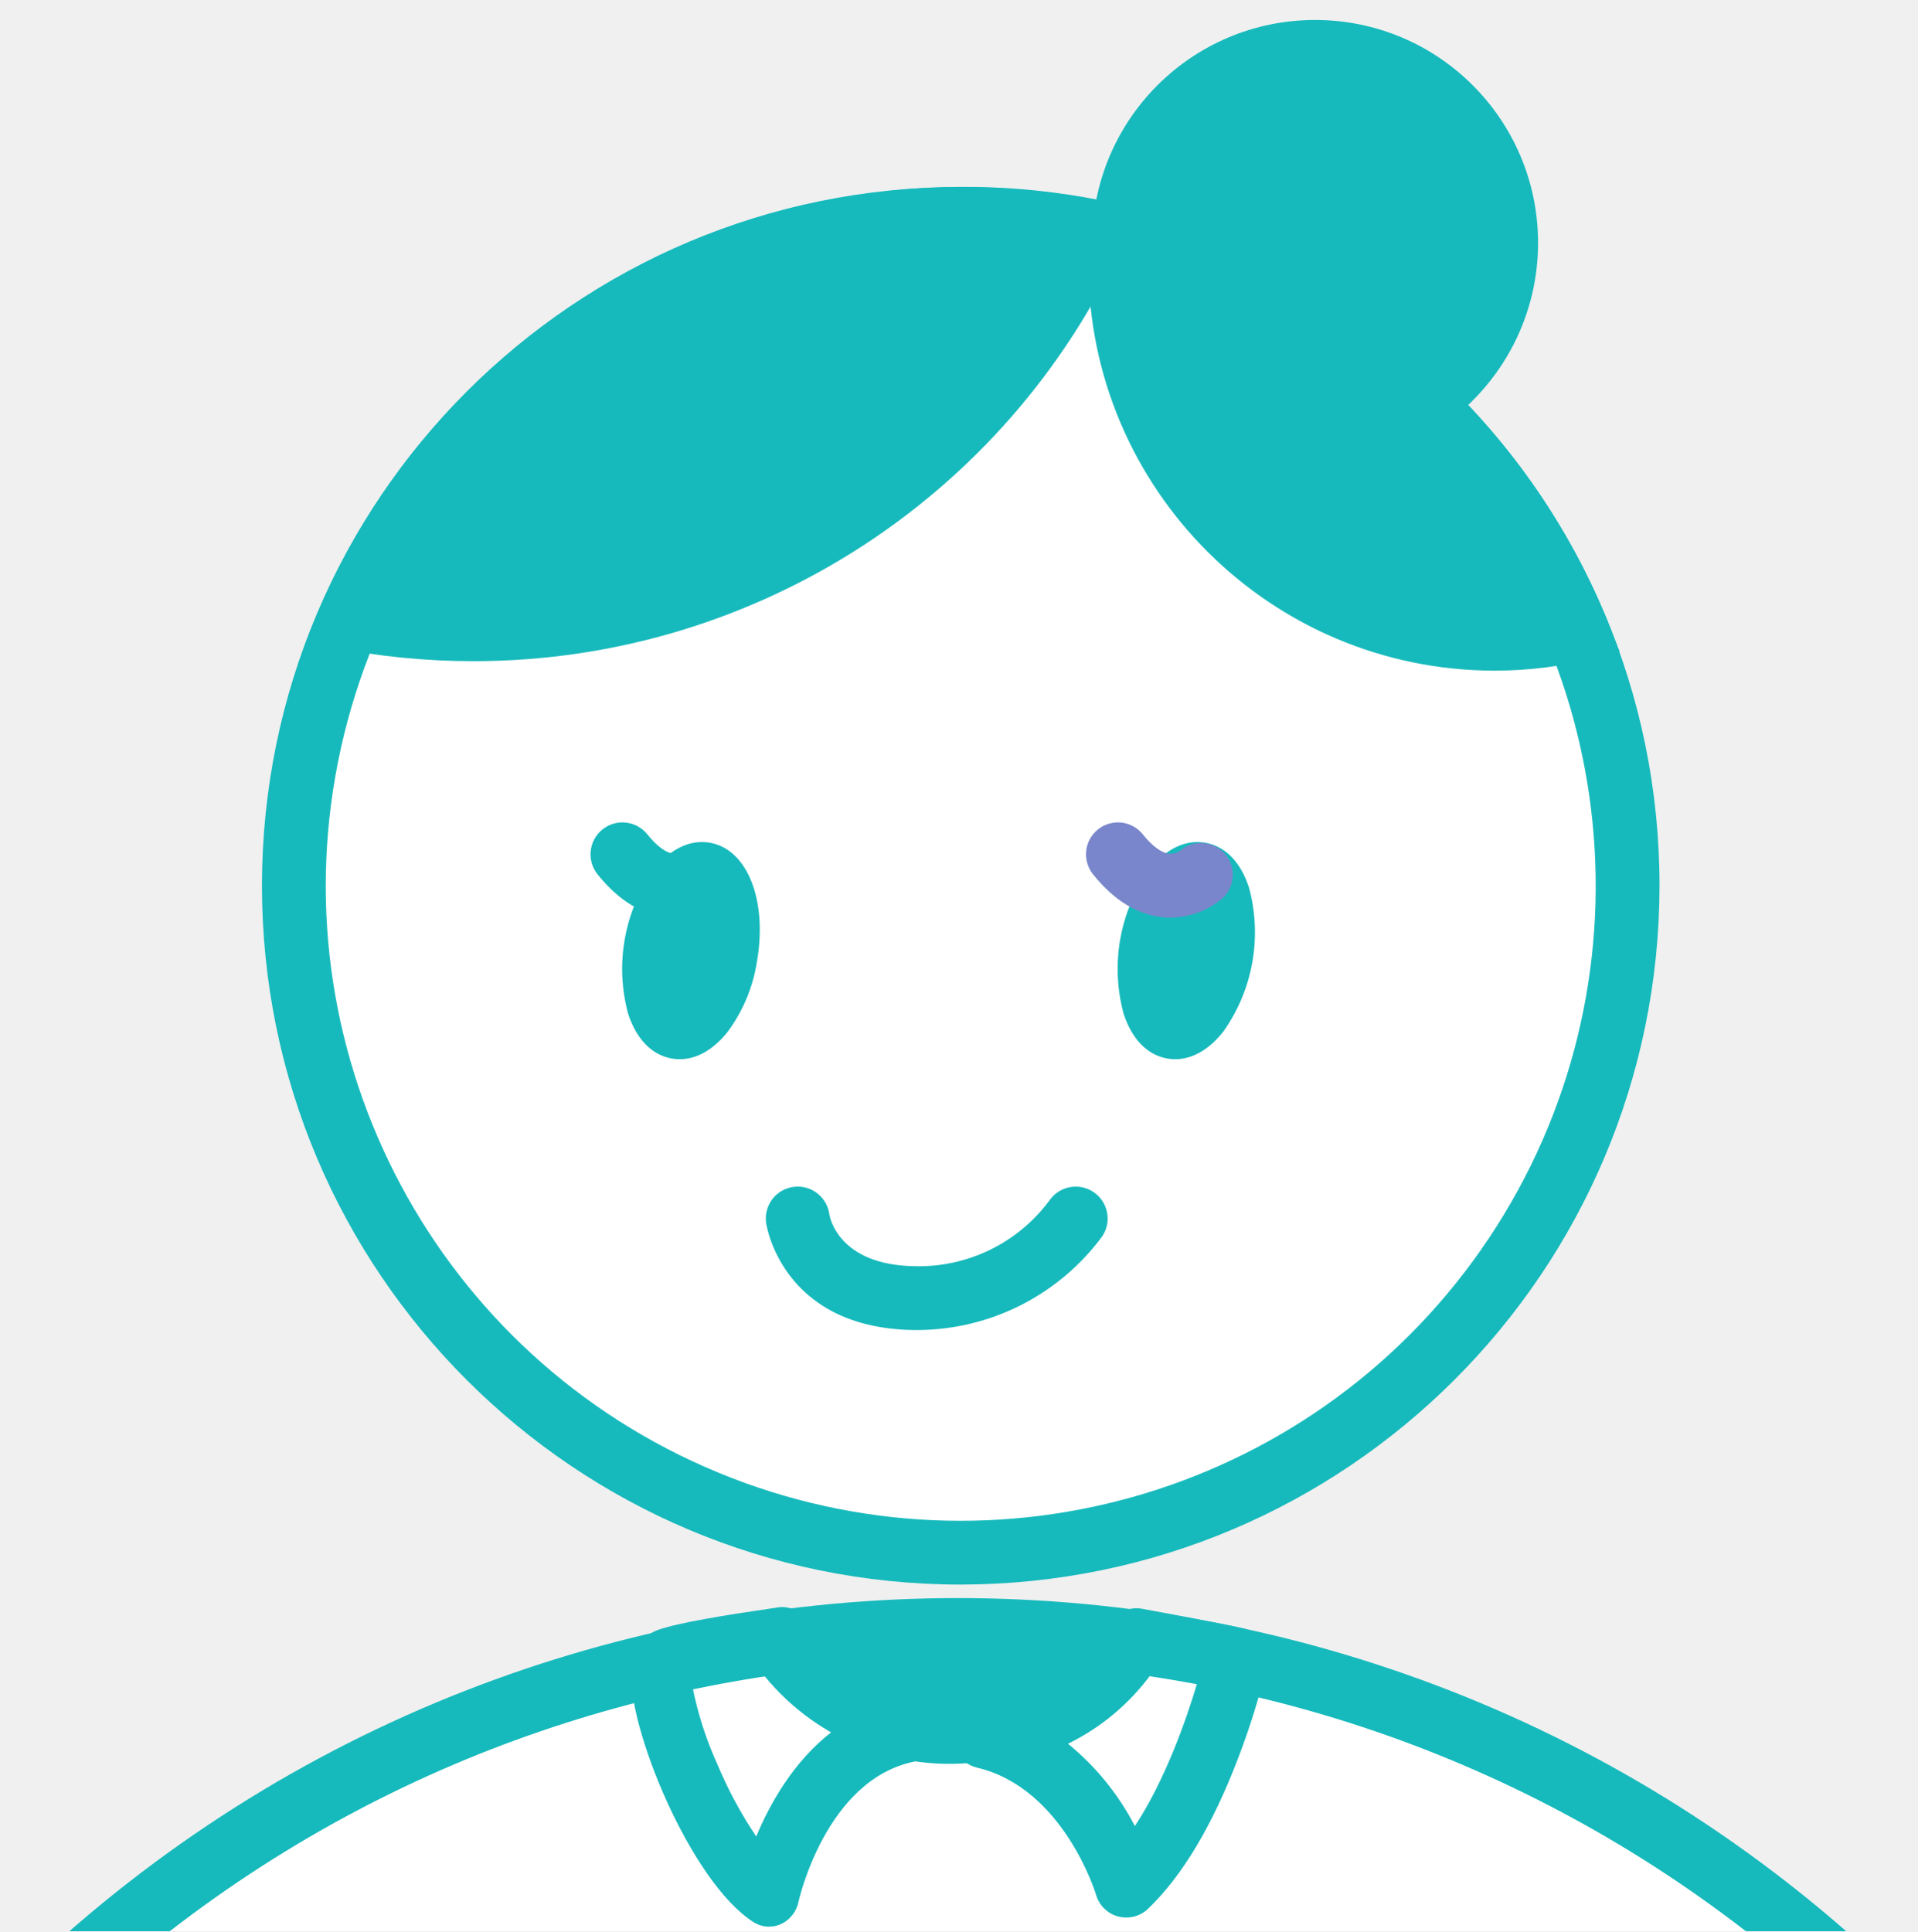
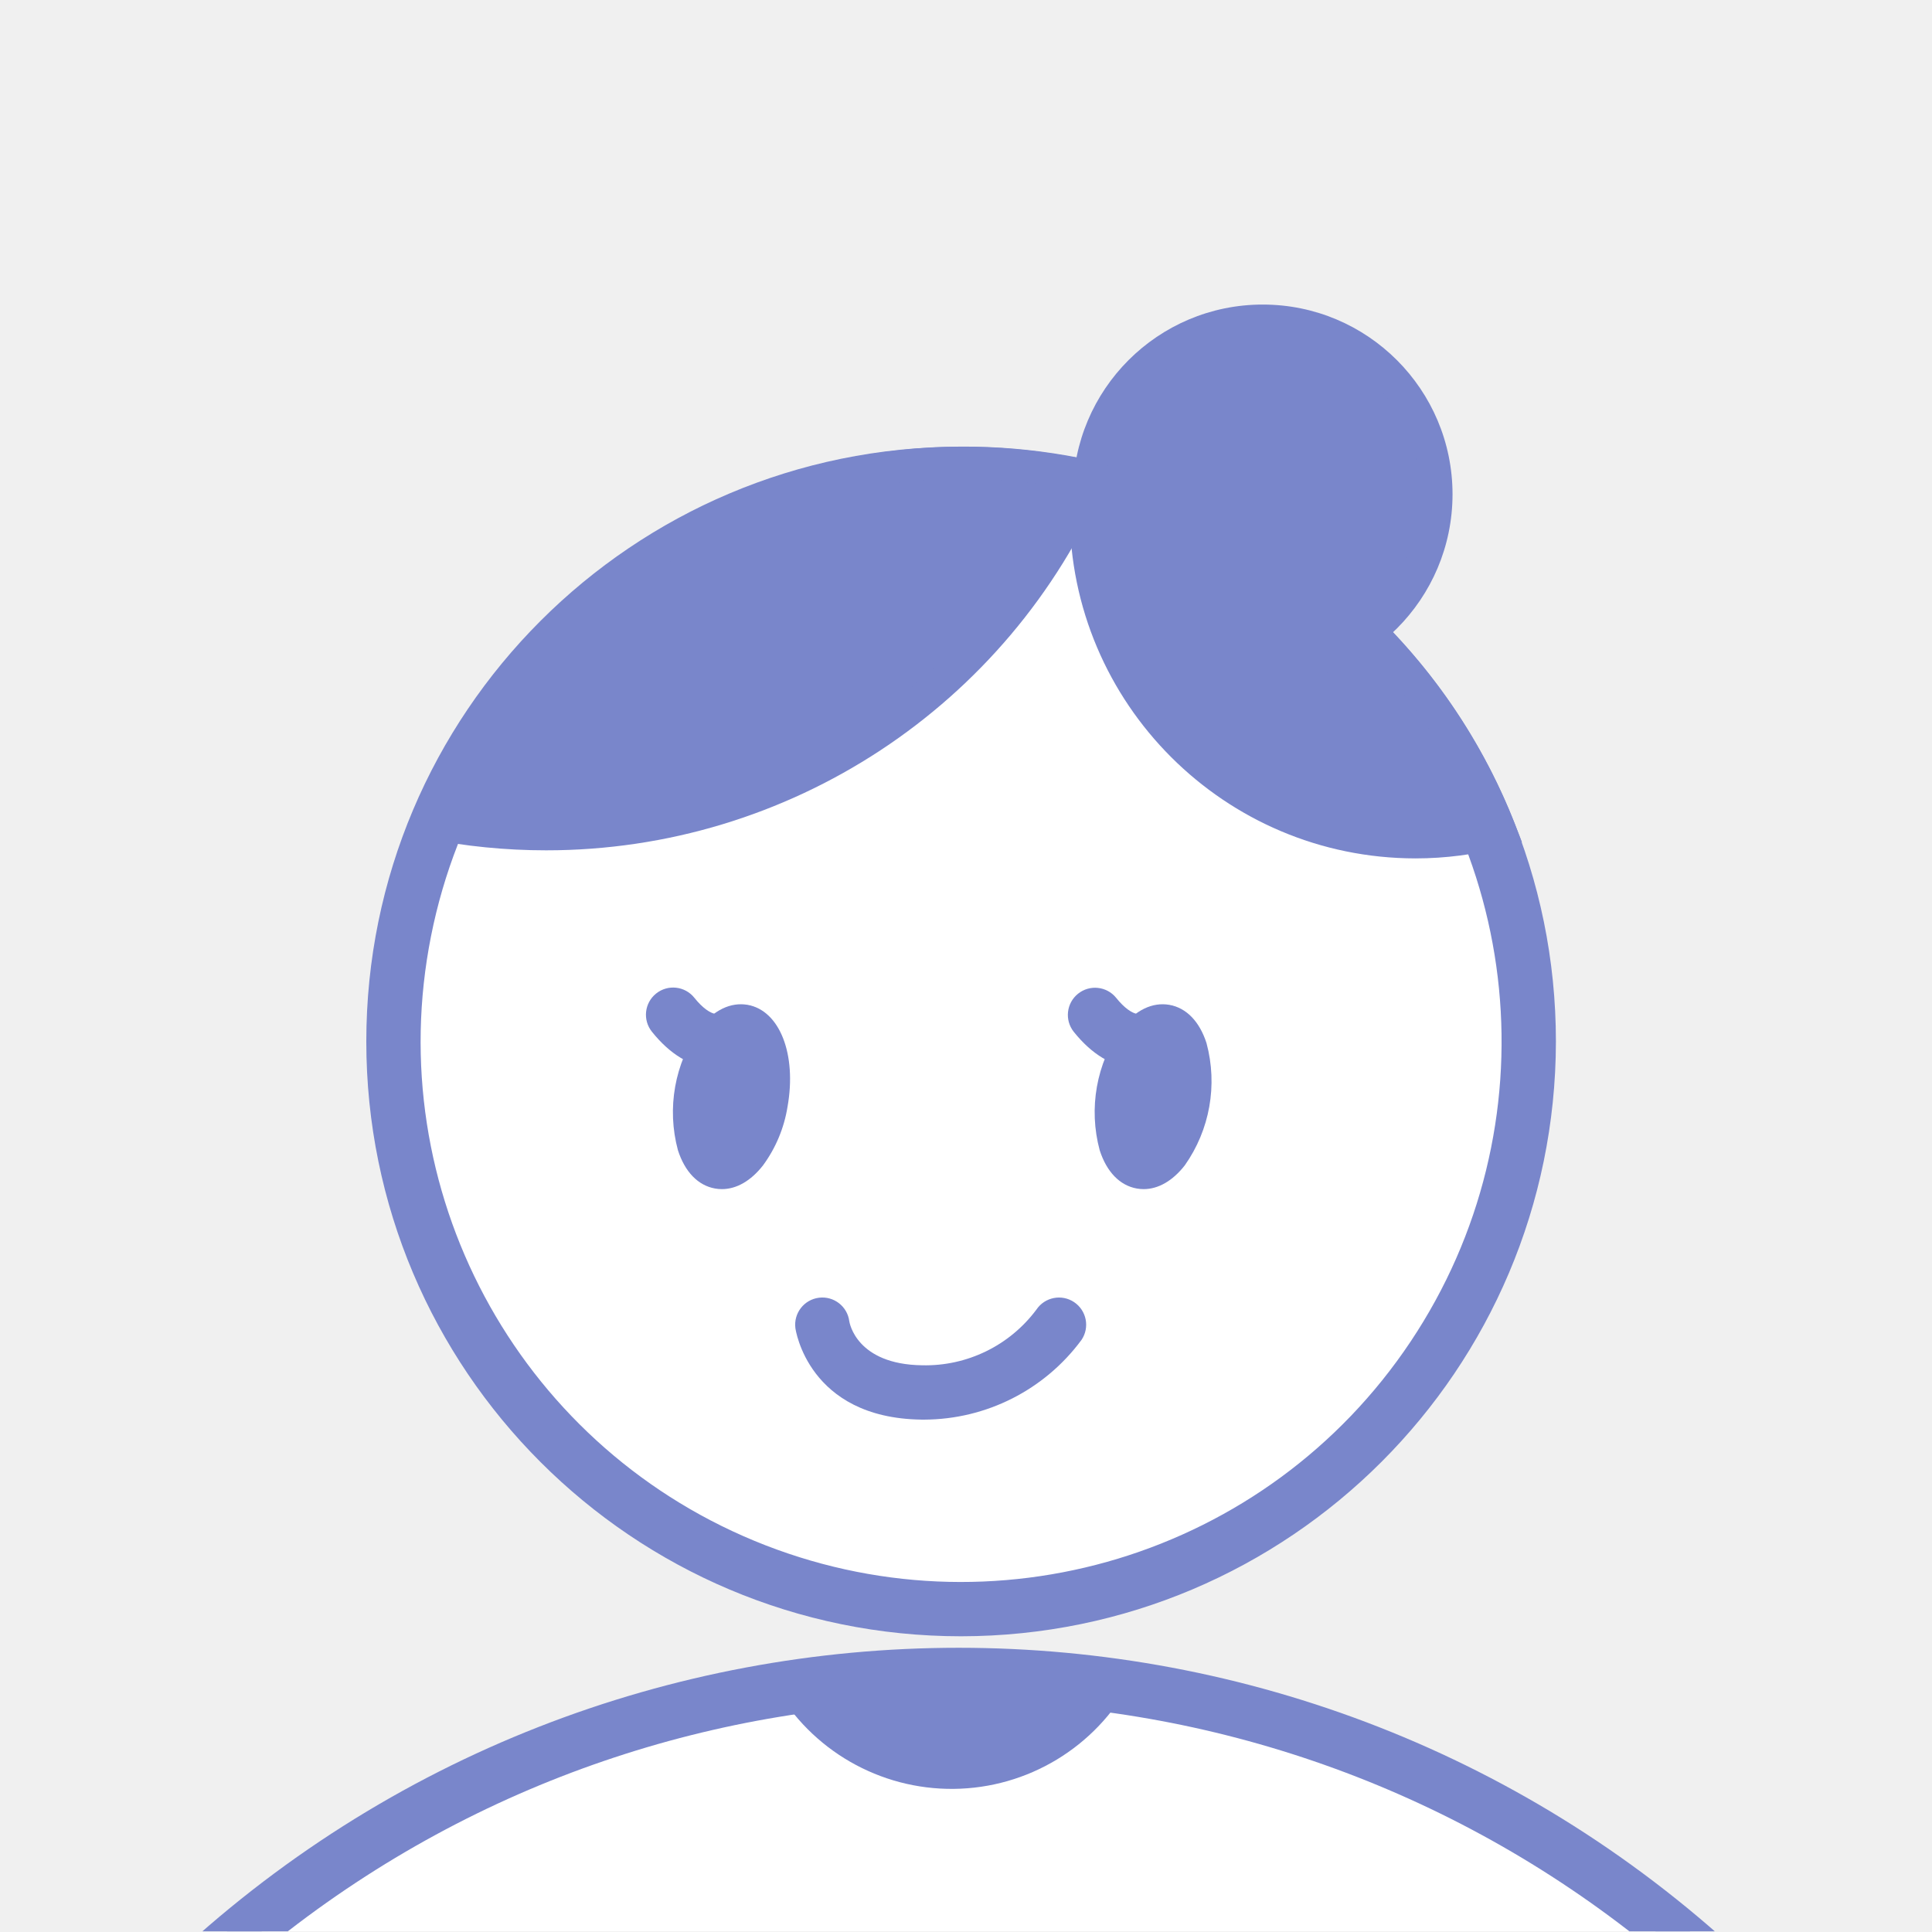
- <svg xmlns="http://www.w3.org/2000/svg" id="Layer_1" data-name="Layer 1" viewBox="0 0 288 290">
+ <svg xmlns="http://www.w3.org/2000/svg" id="Layer_1" data-name="Layer 1" width="400" height="400" viewBox="0 0 400 400">
  <defs>
+     <style>.cls-1{fill:none;}.cls-2{clip-path:url(#clip-path);}.cls-3{fill:#fff;}.cls-4{fill:#7986cb;}</style>
    <clipPath id="clip-path">
-       <rect y="1" width="290" height="289" style="fill:none" />
+       <rect class="cls-1" x="29.674" y="60.709" width="340.326" height="339.152" />
    </clipPath>
  </defs>
-   <g style="clip-path:url(#clip-path)">
-     <path d="M266.852,293.649a177.157,177.157,0,0,0-248.684,0Z" style="fill:#fff" />
-     <circle cx="143.883" cy="135.542" r="100.154" style="fill:#fff" />
-     <path d="M143.833,246.71a195.234,195.234,0,0,1,127.794,47.331H16.04A195.231,195.231,0,0,1,143.833,246.71m0-3.887a199.371,199.371,0,0,0-137.88,55.1H281.714a199.371,199.371,0,0,0-137.881-55.1Z" style="fill:#17babc" />
-     <path d="M281.715,300.778H5.952a2.85,2.85,0,0,1-1.964-4.915,202.905,202.905,0,0,1,279.691,0,2.85,2.85,0,0,1-1.964,4.915Zm-7.435-5.7h.114l-.085-.074-.011.027A.38.38,0,0,1,274.28,295.078Zm-261.007,0h.112l-.017-.047-.01-.027Zm10.7-3.887H263.7a193.367,193.367,0,0,0-239.725,0Z" style="fill:#17babc" />
-     <path d="M144.276,34.809A98.2,98.2,0,1,1,74.838,63.571a97.561,97.561,0,0,1,69.438-28.762m0-3.887A102.088,102.088,0,1,0,246.363,133.009,102.087,102.087,0,0,0,144.276,30.922Z" style="fill:#17babc" />
-     <path d="M144.276,237.946A104.937,104.937,0,1,1,249.213,133.009,105.056,105.056,0,0,1,144.276,237.946Zm0-200.287A95.35,95.35,0,1,0,211.7,65.586,94.731,94.731,0,0,0,144.276,37.659Z" style="fill:#17babc" />
-     <ellipse cx="103.74" cy="142.749" rx="13.604" ry="7.219" transform="translate(-54.967 219.894) rotate(-79.917)" style="fill:#17babc" />
-     <path d="M102.072,159.057a6.9,6.9,0,0,1-1.212-.108c-2.987-.531-5.31-2.927-6.542-6.748a25.746,25.746,0,0,1,3.837-21.573c2.473-3.161,5.482-4.608,8.466-4.079,5.651,1,8.674,8.727,7.032,17.962a23.828,23.828,0,0,1-4.327,10.359C107.188,157.6,104.65,159.057,102.072,159.057Zm3.372-26.912c-.759,0-1.832.758-2.8,1.995a20.146,20.146,0,0,0-2.9,16.312c.521,1.617,1.351,2.75,2.114,2.886s1.933-.642,2.98-1.98a18.344,18.344,0,0,0,3.2-7.844c1.131-6.366-.706-11.049-2.419-11.353A1.036,1.036,0,0,0,105.444,132.145Z" style="fill:#17babc" />
-     <ellipse cx="178.148" cy="142.749" rx="13.604" ry="7.219" transform="translate(6.414 293.153) rotate(-79.917)" style="fill:#17babc" />
-     <path d="M176.479,159.057a6.9,6.9,0,0,1-1.212-.108c-2.987-.531-5.31-2.928-6.541-6.748a25.76,25.76,0,0,1,3.836-21.573c2.475-3.162,5.486-4.608,8.467-4.079s5.31,2.928,6.541,6.748a25.76,25.76,0,0,1-3.836,21.573C181.6,157.6,179.058,159.057,176.479,159.057Zm3.373-26.912c-.76,0-1.833.758-2.8,1.995a20.151,20.151,0,0,0-2.9,16.312c.521,1.618,1.352,2.75,2.114,2.886.78.135,1.935-.643,2.981-1.98a18.369,18.369,0,0,0,3.2-7.844h0a18.364,18.364,0,0,0-.3-8.467c-.521-1.617-1.352-2.75-2.114-2.885A1.057,1.057,0,0,0,179.852,132.145Z" style="fill:#17babc" />
-     <path d="M137.762,196.874c-.157,0-.313,0-.471,0-17.564-.244-19.409-13.514-19.426-13.647a1.944,1.944,0,0,1,3.857-.489c.06.436,1.562,10.054,15.623,10.25A27.635,27.635,0,0,0,159.927,181.9a1.944,1.944,0,0,1,3.227,2.167A31.589,31.589,0,0,1,137.762,196.874Z" style="fill:#17babc" />
-     <path d="M137.761,199.724l-.51,0c-20-.279-22.194-15.985-22.213-16.143a4.793,4.793,0,0,1,9.51-1.208c.042.28,1.275,7.6,12.837,7.765a24.427,24.427,0,0,0,20.18-9.83,4.793,4.793,0,0,1,7.958,5.345A34.636,34.636,0,0,1,137.761,199.724Zm-18.863-16.6,0,.022Z" style="fill:#17babc" />
-     <path d="M71.06,96.435a104.464,104.464,0,0,0,95.932-63.094A102.2,102.2,0,0,0,50.317,94.372,104.931,104.931,0,0,0,71.06,96.435Z" style="fill:#17babc" />
-     <path d="M71.06,99.285a108.129,108.129,0,0,1-21.306-2.119l-3.38-.681,1.3-3.192A105.048,105.048,0,0,1,167.607,30.559l3.367.745-1.367,3.167A107.259,107.259,0,0,1,71.06,99.285ZM54.346,92.214A102.556,102.556,0,0,0,71.06,93.586a101.555,101.555,0,0,0,91.862-58.162,99.947,99.947,0,0,0-18.091-1.652A98.9,98.9,0,0,0,54.346,92.214Z" style="fill:#17babc" />
-     <path d="M239.407,95.905a102.279,102.279,0,0,0-72.77-62.52,58.158,58.158,0,0,0,72.77,62.52Z" style="fill:#17babc" />
-     <path d="M224.416,100.71A61.045,61.045,0,0,1,163.44,39.735a61.912,61.912,0,0,1,.364-6.658l.345-3.168,3.109.694a104.737,104.737,0,0,1,74.8,64.266l1.158,2.97-3.081.82A61.149,61.149,0,0,1,224.416,100.71Zm-55.2-63.774c-.047.937-.071,1.873-.071,2.8A55.31,55.31,0,0,0,235.505,93.9,99.017,99.017,0,0,0,169.211,36.936Z" style="fill:#17babc" />
-     <path d="M169.127,285.1a1.886,1.886,0,0,1-.492-.066,1.866,1.866,0,0,1-1.3-1.291c-.05-.174-5.19-17.588-19.955-21.079a1.865,1.865,0,0,1,.138-3.658c9.814-1.55,16.866-6.05,21.56-13.757a1.865,1.865,0,0,1,1.929-.865c1.294.237,12.709,2.331,15.1,2.928a1.867,1.867,0,0,1,1.367,2.223,110.121,110.121,0,0,1-4.14,13.308c-3.725,9.812-8.071,17.127-12.916,21.742A1.864,1.864,0,0,1,169.127,285.1Zm-14.894-23.844c9.05,4.687,13.722,13.765,15.63,18.483,7.643-8.95,12.127-24.011,13.508-29.206-2.9-.595-8.083-1.567-11.8-2.252A31.706,31.706,0,0,1,154.233,261.254Z" style="fill:#17babc" />
-     <path d="M169.128,287.948a4.719,4.719,0,0,1-4.538-3.435c-.04-.134-4.856-16-17.867-19.078a4.715,4.715,0,0,1,.353-9.246c8.932-1.411,15.333-5.475,19.566-12.425a4.723,4.723,0,0,1,4.887-2.183c2.117.387,12.856,2.362,15.265,2.965a4.742,4.742,0,0,1,3.454,5.619,112.06,112.06,0,0,1-4.254,13.687c-3.876,10.213-8.457,17.883-13.614,22.8A4.7,4.7,0,0,1,169.128,287.948Zm-8.748-26.1a39.121,39.121,0,0,1,10.047,12.366c4.644-7.066,7.8-16.243,9.362-21.49-2.377-.461-5.066-.966-6.934-1.312A33.986,33.986,0,0,1,160.38,261.851Z" style="fill:#17babc" />
-     <path d="M115.471,286.468a1.492,1.492,0,0,1-.776-.234c-8.353-5.255-17.677-27.8-17.052-35.335.2-2.393,1.352-3.17,2.021-3.421,3.724-1.393,16.965-3.16,17.527-3.277a1.587,1.587,0,0,1,1.692.843c4.138,7.314,10.325,11.118,17.895,12.874a2.018,2.018,0,0,1-.05,3.819c-15.239,3.127-19.557,23.034-19.6,23.234a1.915,1.915,0,0,1-.952,1.327A1.489,1.489,0,0,1,115.471,286.468Zm-14.478-35.4c-.251,1.439.664,6.972,4.17,15.109,2.929,6.8,6.384,12.361,9.4,15.247,1.558-5.2,5.988-16.574,15.977-21.572A31.346,31.346,0,0,1,116.7,247.26C111.941,248.266,103.908,250.062,100.993,251.066Z" style="fill:#17babc" />
-     <path d="M115.49,289.318h-.067a4.365,4.365,0,0,1-2.242-.669c-9.418-5.926-19.085-29.472-18.378-37.985.341-4.107,2.814-5.462,3.862-5.854,3-1.123,10.585-2.321,16.86-3.239.594-.087,1-.145,1.135-.169a4.427,4.427,0,0,1,4.7,2.238c3.453,6.107,8.556,9.761,16.058,11.5a4.858,4.858,0,0,1-.123,9.388c-13.3,2.729-17.342,20.85-17.381,21.033a4.73,4.73,0,0,1-2.429,3.266A4.355,4.355,0,0,1,115.49,289.318ZM103.961,253.15a52.893,52.893,0,0,0,3.819,11.9,62.9,62.9,0,0,0,5.783,10.723c2.034-4.885,5.589-11.273,11.387-15.75a34.431,34.431,0,0,1-9.578-9.561C111.371,251.324,106.852,252.361,103.961,253.15Z" style="fill:#17babc" />
-     <path d="M174.18,246.02a208.494,208.494,0,0,0-62.789.664,35.875,35.875,0,0,0,62.789-.664Z" style="fill:#17babc" />
-     <circle cx="197.488" cy="36.485" r="30.635" style="fill:#17babc" />
-     <path d="M197.488,69.97a33.485,33.485,0,1,1,33.486-33.485A33.523,33.523,0,0,1,197.488,69.97Zm0-61.27a27.785,27.785,0,1,0,27.786,27.785A27.817,27.817,0,0,0,197.488,8.7Z" style="fill:#17babc" />
-     <path d="M101.367,134.941q-.347,0-.708-.028c-3.107-.25-6.037-2.069-8.709-5.409a1.944,1.944,0,0,1,3.035-2.429c1.957,2.446,3.952,3.778,5.929,3.959a5.306,5.306,0,0,0,3.732-1.127,1.944,1.944,0,0,1,2.595,2.894A9.337,9.337,0,0,1,101.367,134.941Z" style="fill:#17babc" />
-     <path d="M101.367,137.791c-.306,0-.619-.012-.938-.038-3.919-.314-7.521-2.49-10.7-6.469a4.793,4.793,0,1,1,7.486-5.989c1.413,1.766,2.82,2.8,3.962,2.9a2.438,2.438,0,0,0,1.64-.469,4.793,4.793,0,0,1,6.341,7.187A12.242,12.242,0,0,1,101.367,137.791Z" style="fill:#17babc" />
-     <path d="M175.775,134.941q-.346,0-.709-.028c-3.106-.25-6.036-2.069-8.708-5.409a1.944,1.944,0,1,1,3.035-2.429c1.957,2.446,3.952,3.778,5.929,3.959a5.309,5.309,0,0,0,3.732-1.127,1.943,1.943,0,0,1,2.594,2.894A9.329,9.329,0,0,1,175.775,134.941Z" style="fill:#17babc" />
-     <path d="M175.775,137.791c-.306,0-.618-.012-.938-.038-3.919-.314-7.522-2.49-10.7-6.47a4.793,4.793,0,0,1,7.485-5.989c1.414,1.768,2.821,2.8,3.963,2.9a2.508,2.508,0,0,0,1.641-.47,4.793,4.793,0,0,1,6.339,7.189A12.249,12.249,0,0,1,175.775,137.791Zm5.148-5.733,0,0Z" style="fill:#7986cb" />
+   <g class="cls-2">
+     <path class="cls-3" d="M342.836,404.144a207.901,207.901,0,0,0-291.841,0Z" />
+     <circle class="cls-3" cx="198.527" cy="218.6" r="117.534" />
+     <path class="cls-4" d="M198.468,349.059a229.114,229.114,0,0,1,149.97,55.545H48.498a229.114,229.114,0,0,1,149.97-55.545m0-4.561A233.97,233.97,0,0,0,36.66,409.165H360.276A233.97,233.97,0,0,0,198.468,344.498Z" />
+     <path class="cls-4" d="M360.277,412.51H36.66a3.345,3.345,0,0,1-2.305-5.768,238.116,238.116,0,0,1,328.228,0,3.345,3.345,0,0,1-2.306,5.768Zm-8.724-6.689h.133l-.099-.087-.013.033C351.567,405.784,351.56,405.803,351.553,405.821Zm-306.302,0h.132l-.02-.055-.012-.033Zm12.555-4.562H339.131a226.923,226.923,0,0,0-281.326,0Z" />
+     <path class="cls-4" d="M198.988,100.386a115.242,115.242,0,1,1-81.488,33.754,114.487,114.487,0,0,1,81.488-33.754m0-4.561A119.803,119.803,0,1,0,318.791,215.627,119.803,119.803,0,0,0,198.988,95.824Z" />
+     <path class="cls-4" d="M198.988,338.775A123.148,123.148,0,1,1,322.135,215.627,123.287,123.287,0,0,1,198.988,338.775Zm0-235.044a111.896,111.896,0,1,0,79.124,32.773A111.17,111.17,0,0,0,198.988,103.73Z" />
+     <ellipse class="cls-4" cx="151.417" cy="227.057" rx="15.965" ry="8.471" transform="translate(-98.6426 336.3821) rotate(-79.9166)" />
+     <path class="cls-4" d="M149.46,246.195a8.053,8.053,0,0,1-1.423-.127c-3.505-.623-6.232-3.434-7.677-7.919a30.221,30.221,0,0,1,4.503-25.316c2.902-3.71,6.433-5.409,9.936-4.787,6.632,1.18,10.18,10.242,8.253,21.079a27.971,27.971,0,0,1-5.078,12.156C155.463,244.49,152.485,246.195,149.46,246.195Zm3.957-31.582c-.891,0-2.15.889-3.286,2.341a23.645,23.645,0,0,0-3.404,19.143c.611,1.897,1.585,3.228,2.481,3.387.894.157,2.269-.753,3.497-2.324a21.529,21.529,0,0,0,3.76-9.205c1.328-7.47-.828-12.966-2.838-13.323A1.219,1.219,0,0,0,153.417,214.613Z" />
+     <ellipse class="cls-4" cx="238.738" cy="227.057" rx="15.965" ry="8.471" transform="translate(-26.6106 422.3535) rotate(-79.9166)" />
+     <path class="cls-4" d="M236.779,246.195a8.047,8.047,0,0,1-1.423-.127c-3.505-.623-6.232-3.436-7.676-7.919a30.23,30.23,0,0,1,4.502-25.316c2.904-3.711,6.438-5.409,9.937-4.787,3.505.623,6.232,3.436,7.676,7.919a30.231,30.231,0,0,1-4.502,25.316C242.784,244.49,239.805,246.195,236.779,246.195Zm3.958-31.582c-.892,0-2.152.889-3.287,2.341a23.642,23.642,0,0,0-3.405,19.143c.611,1.898,1.586,3.228,2.481,3.387.914.158,2.27-.755,3.497-2.324a21.549,21.549,0,0,0,3.761-9.205v-.001a21.537,21.537,0,0,0-.357-9.937c-.611-1.897-1.586-3.226-2.481-3.385A1.23,1.23,0,0,0,240.738,214.613Z" />
+     <path class="cls-4" d="M191.343,290.575c-.184,0-.367-.001-.552-.004-20.612-.286-22.778-15.859-22.797-16.016a2.281,2.281,0,0,1,4.526-.573c.071.512,1.834,11.799,18.335,12.028a32.431,32.431,0,0,0,26.5-13.009,2.281,2.281,0,0,1,3.787,2.543A37.071,37.071,0,0,1,191.343,290.575Z" />
+     <path class="cls-4" d="M191.343,293.919l-.599-.004c-23.47-.327-26.045-18.759-26.068-18.944a5.625,5.625,0,0,1,11.161-1.417c.05.329,1.496,8.924,15.064,9.112a28.658,28.658,0,0,0,23.682-11.536,5.625,5.625,0,0,1,9.339,6.273A40.649,40.649,0,0,1,191.343,293.919ZM169.206,274.438l.003.025Z" />
+     <path class="cls-4" d="M113.066,172.707a122.593,122.593,0,0,0,112.579-74.043A119.935,119.935,0,0,0,88.723,170.285,123.123,123.123,0,0,0,113.066,172.707Z" />
+     <path class="cls-4" d="M113.066,176.051a126.848,126.848,0,0,1-25.003-2.487l-3.967-.8,1.532-3.745A123.277,123.277,0,0,1,226.367,95.398l3.952.875-1.604,3.716A125.872,125.872,0,0,1,113.066,176.051Zm-19.615-8.298a120.414,120.414,0,0,0,19.615,1.609A119.179,119.179,0,0,0,220.87,101.107a117.295,117.295,0,0,0-21.231-1.939A116.06,116.06,0,0,0,93.451,167.753Z" />
+     <path class="cls-4" d="M310.627,172.084a120.027,120.027,0,0,0-85.398-73.369,68.953,68.953,0,0,0-.407,7.452,68.254,68.254,0,0,0,85.805,65.917Z" />
+     <path class="cls-4" d="M293.035,177.723a71.638,71.638,0,0,1-71.557-71.557,72.501,72.501,0,0,1,.427-7.814l.405-3.717,3.649.815a122.91,122.91,0,0,1,87.784,75.418l1.36,3.486-3.616.963A71.765,71.765,0,0,1,293.035,177.723ZM228.25,102.882c-.055,1.1-.084,2.197-.084,3.285a64.908,64.908,0,0,0,77.882,63.558A116.197,116.197,0,0,0,228.25,102.882Z" />
+     <path class="cls-4" d="M234.081,348.25a244.687,244.687,0,0,0-73.684.779,42.1,42.1,0,0,0,73.684-.779Z" />
+     <circle class="cls-4" cx="261.434" cy="102.352" r="35.951" />
+     <path class="cls-4" d="M261.434,141.648a39.296,39.296,0,1,1,39.297-39.296A39.34,39.34,0,0,1,261.434,141.648Zm0-71.903a32.607,32.607,0,1,0,32.608,32.607A32.644,32.644,0,0,0,261.434,69.745Z" />
+     <path class="cls-4" d="M148.632,217.894c-.271,0-.548-.01-.831-.033-3.645-.292-7.084-2.428-10.22-6.348a2.281,2.281,0,0,1,3.562-2.85c2.297,2.871,4.638,4.434,6.958,4.645a6.221,6.221,0,0,0,4.38-1.322,2.281,2.281,0,0,1,3.045,3.397A10.956,10.956,0,0,1,148.632,217.894Z" />
+     <path class="cls-4" d="M148.632,221.238c-.359,0-.726-.014-1.101-.044-4.599-.368-8.826-2.922-12.562-7.591a5.625,5.625,0,0,1,8.785-7.029c1.658,2.073,3.31,3.282,4.65,3.404a2.86,2.86,0,0,0,1.924-.551,5.625,5.625,0,0,1,7.442,8.435A14.37,14.37,0,0,1,148.632,221.238Z" />
+     <path class="cls-4" d="M235.952,217.894c-.271,0-.548-.01-.831-.033-3.646-.292-7.084-2.428-10.22-6.348a2.281,2.281,0,0,1,3.562-2.85c2.296,2.871,4.637,4.434,6.957,4.645a6.23,6.23,0,0,0,4.38-1.322,2.281,2.281,0,0,1,3.044,3.397A10.955,10.955,0,0,1,235.952,217.894Z" />
+     <path class="cls-4" d="M235.952,221.238c-.359,0-.725-.014-1.1-.044-4.6-.368-8.827-2.922-12.562-7.592a5.625,5.625,0,0,1,8.784-7.028c1.659,2.074,3.31,3.282,4.651,3.405a2.946,2.946,0,0,0,1.926-.552,5.625,5.625,0,0,1,7.439,8.437A14.37,14.37,0,0,1,235.952,221.238Zm6.042-6.728-.003.003Z" />
  </g>
</svg>
